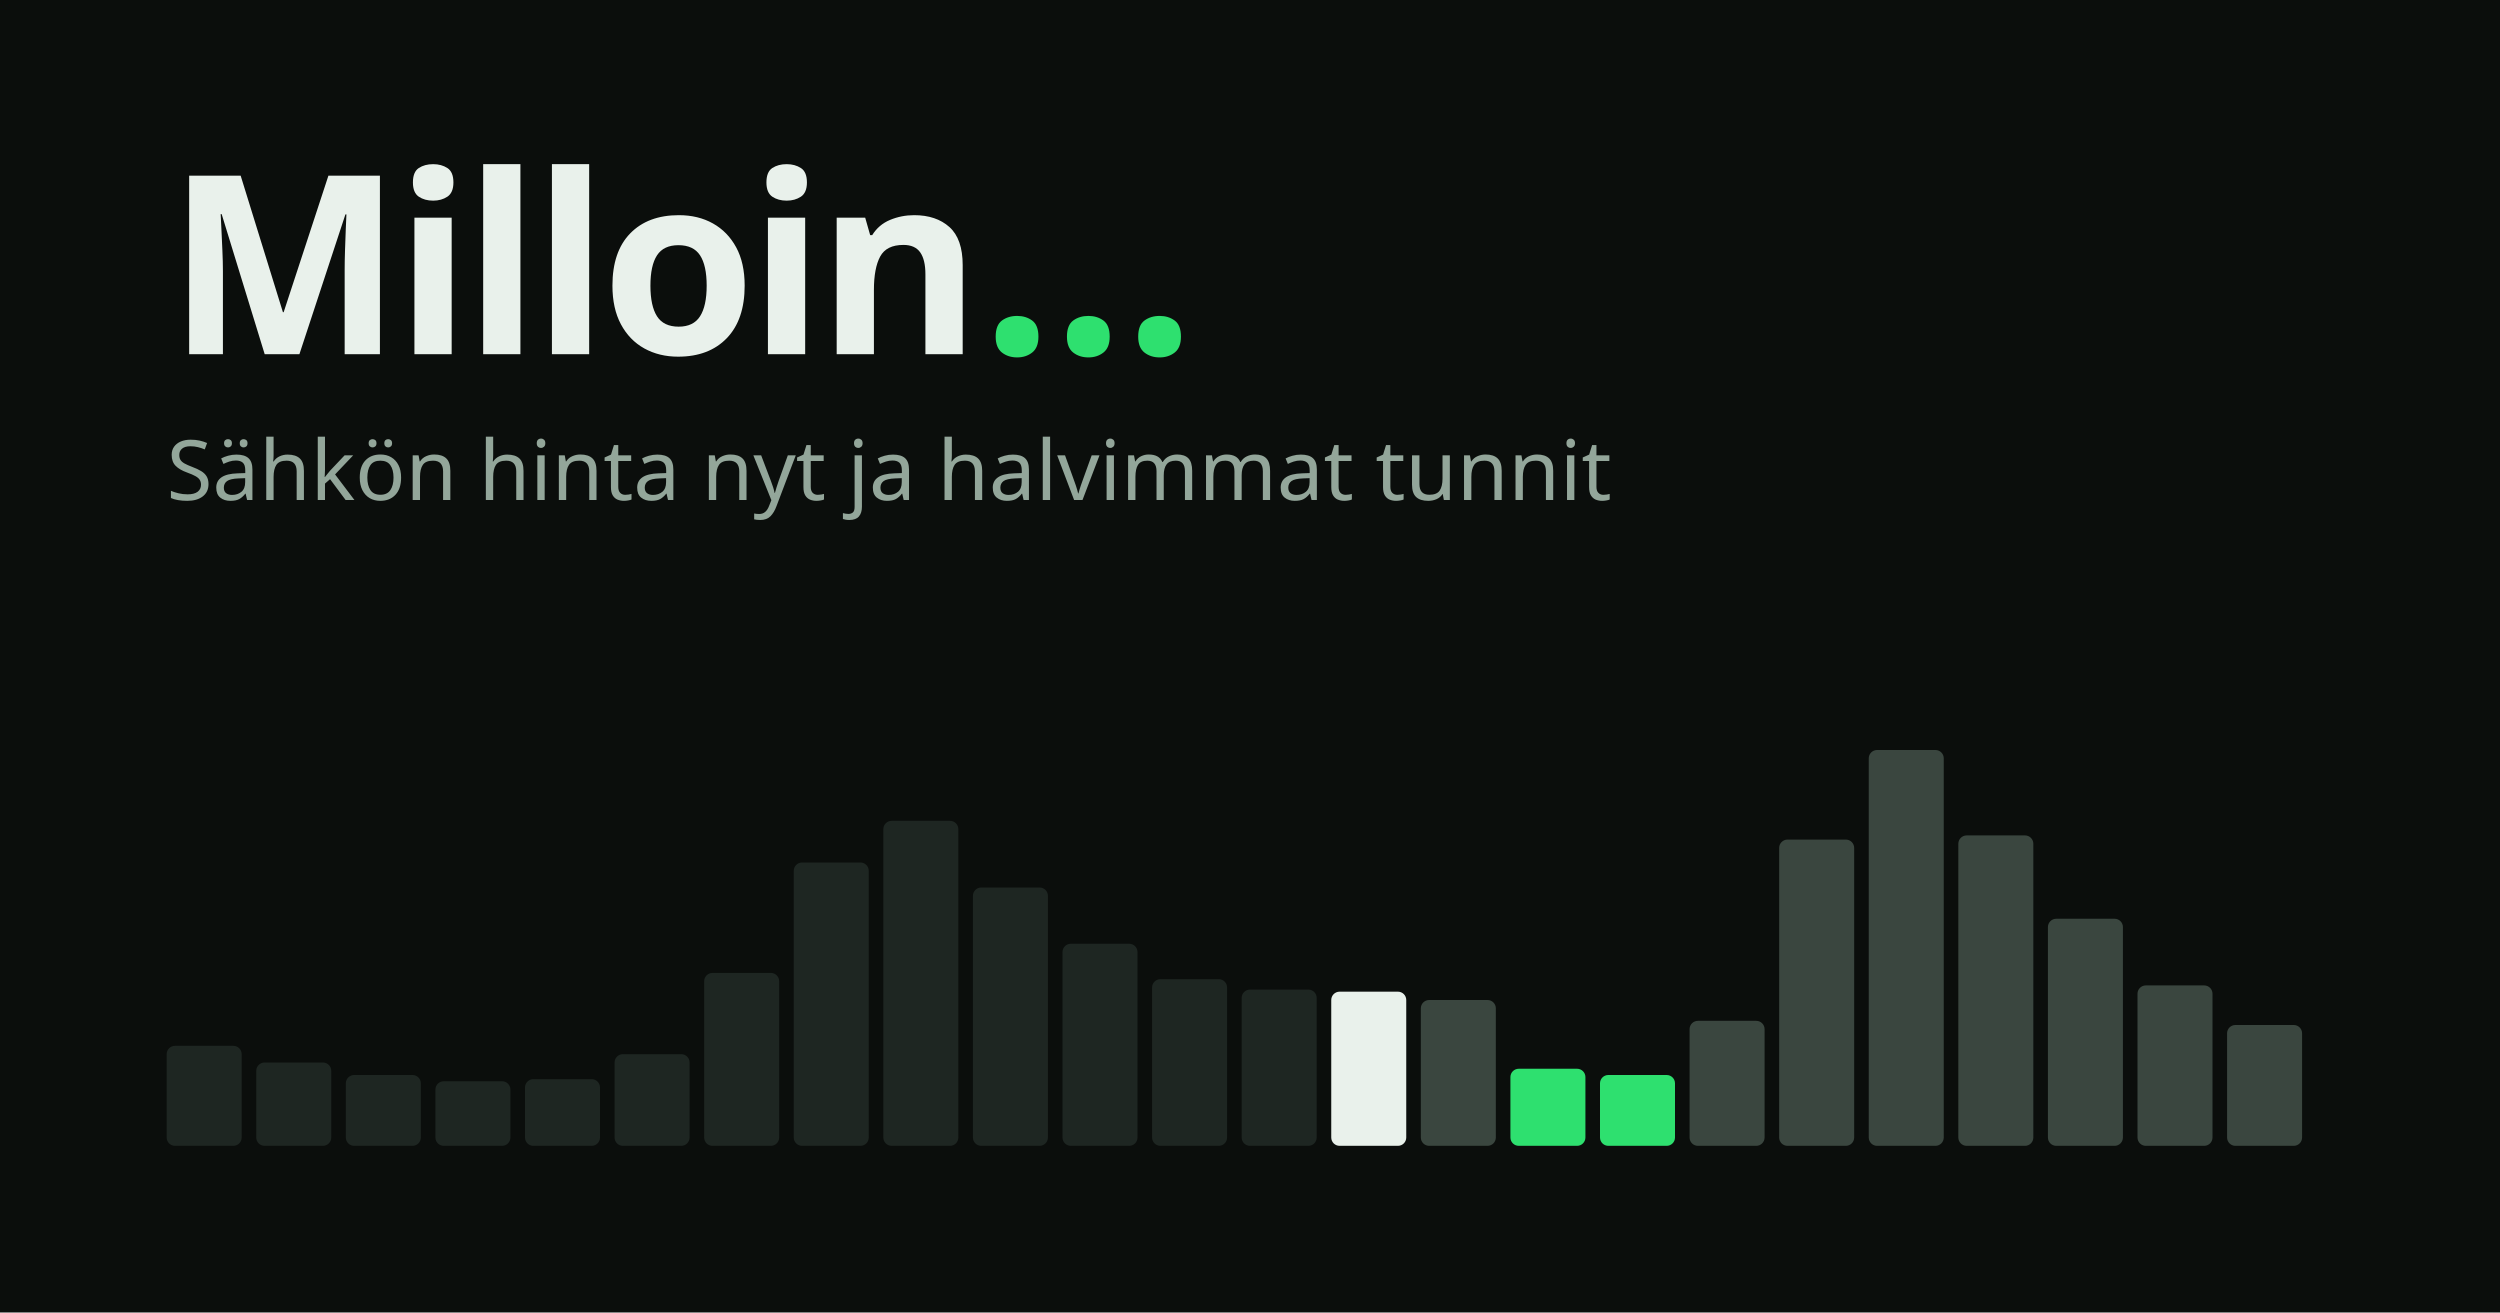
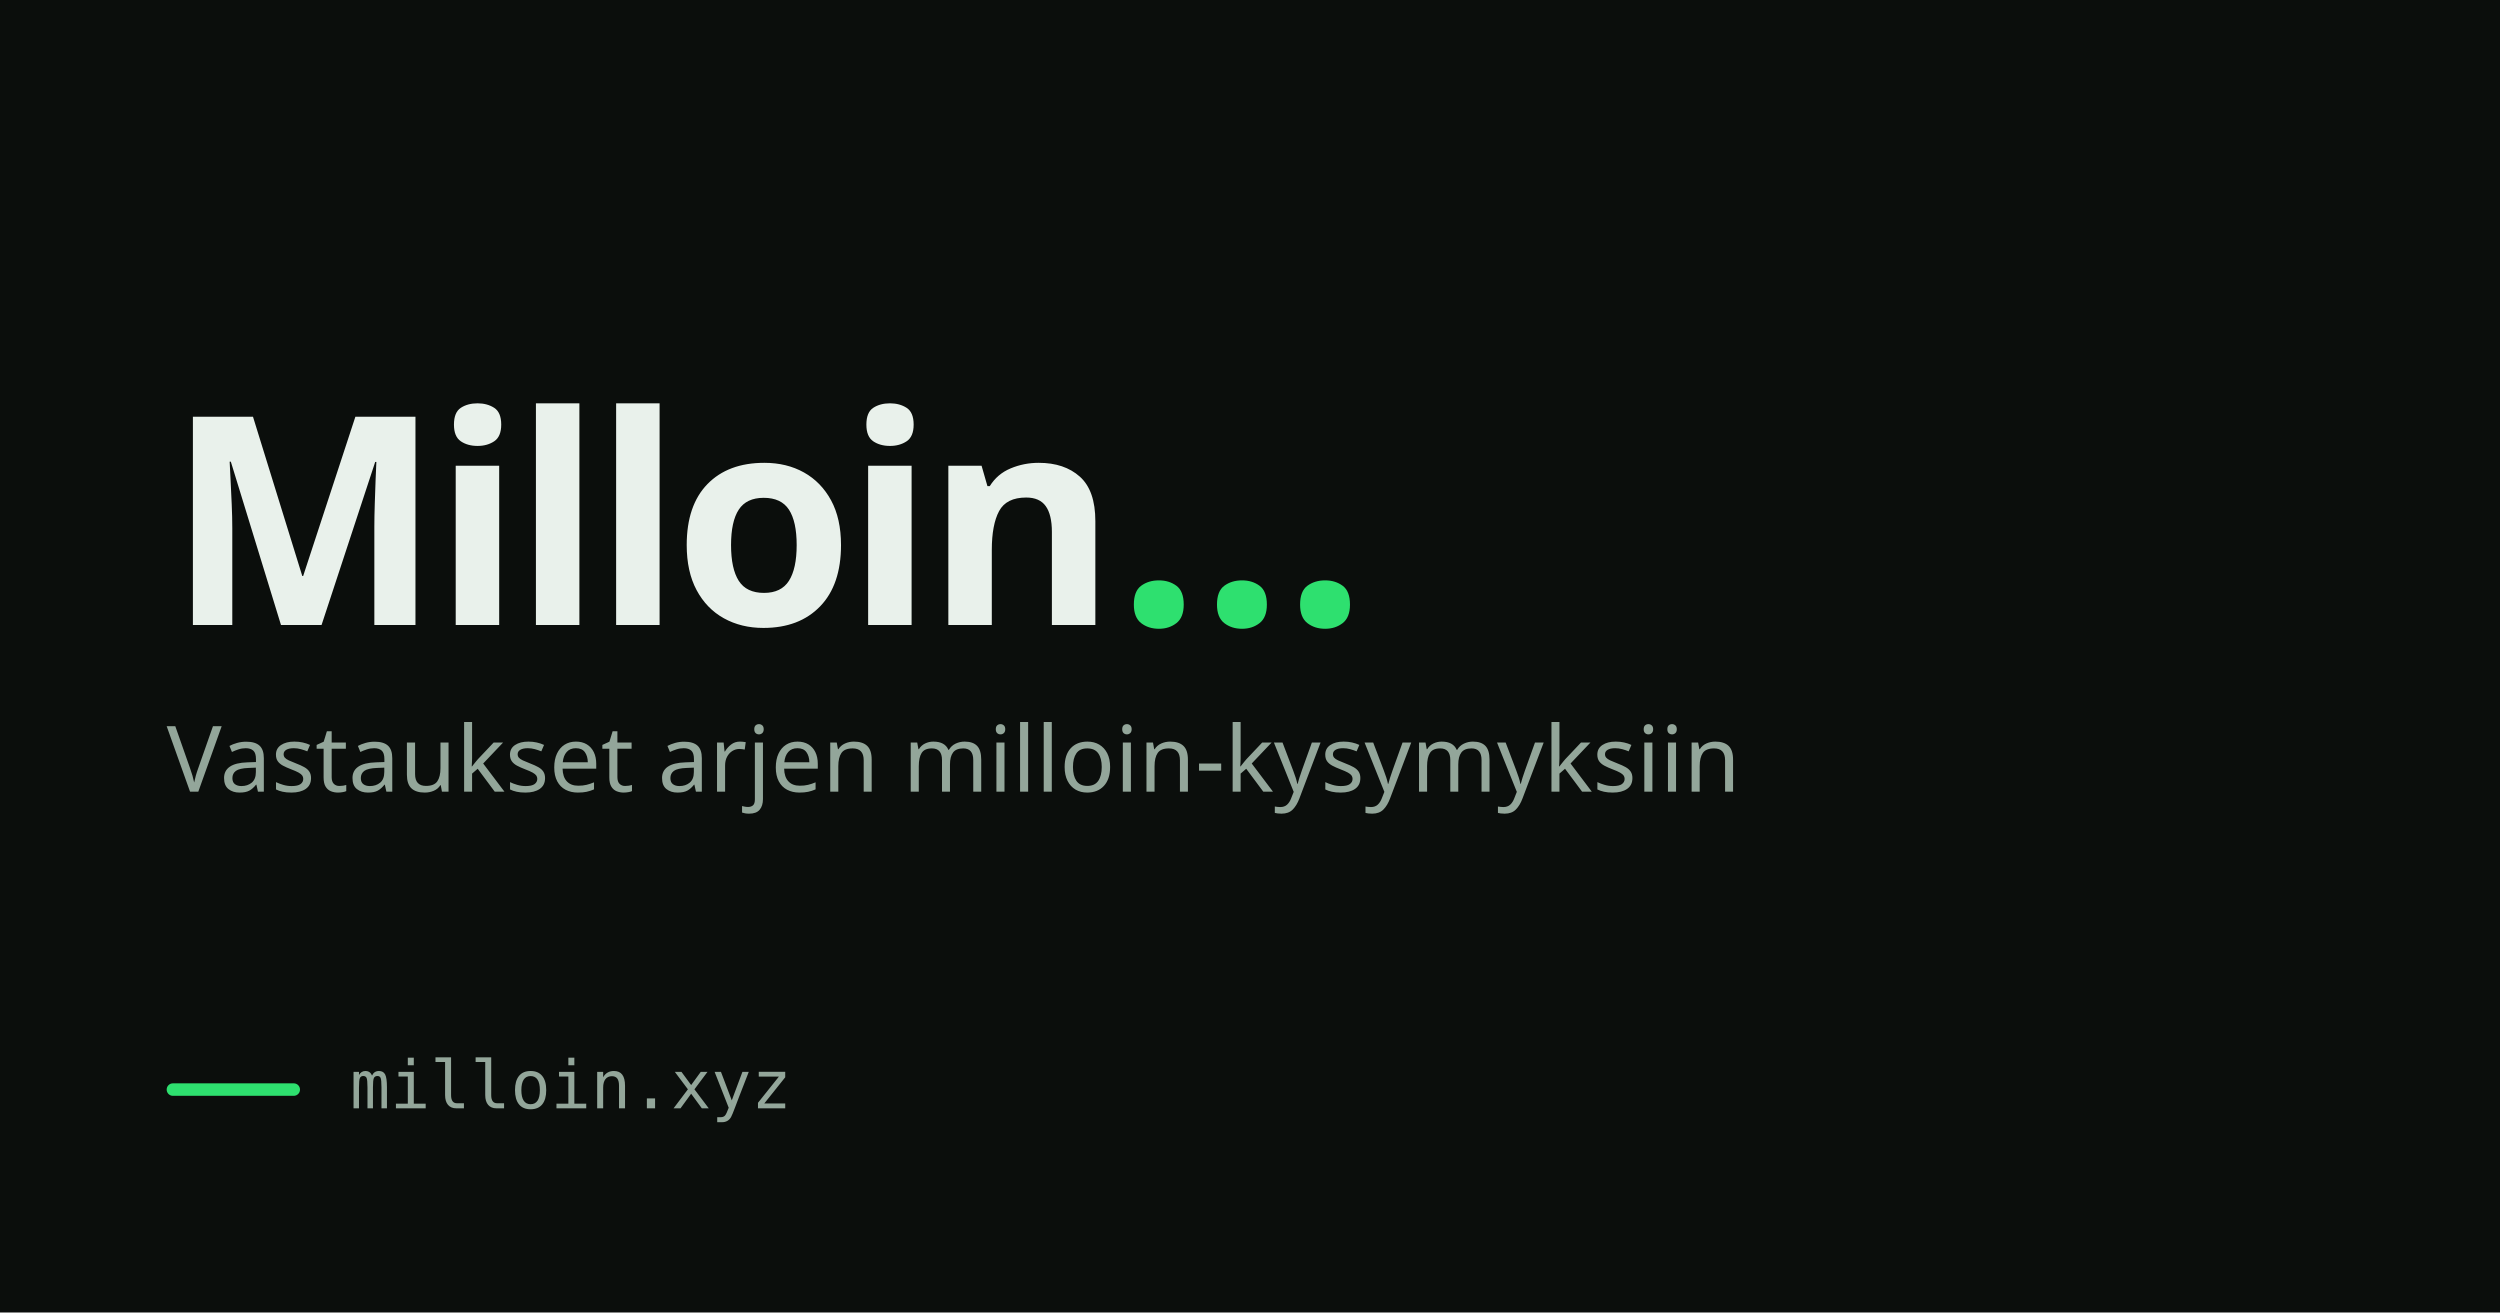
<svg xmlns="http://www.w3.org/2000/svg" width="1200" height="630" viewBox="0 0 1200 630">
  <rect width="1200" height="630" fill="#0B0E0C" />
-   <text x="80" y="170" font-family="'IBM Plex Sans', system-ui, sans-serif" font-size="120" font-weight="700" letter-spacing="-3.6" fill="#E9F1EB">Milloin<tspan fill="#2EE06F">…</tspan>
+   <text x="80" y="300" font-family="'IBM Plex Sans', system-ui, sans-serif" font-size="140" font-weight="700" letter-spacing="-4.2" fill="#E9F1EB">Milloin<tspan fill="#2EE06F">…</tspan>
  </text>
-   <text x="80" y="240" font-family="'IBM Plex Sans', system-ui, sans-serif" font-size="40" fill="#93A69A">Sähkön hinta nyt ja halvimmat tunnit</text>
-   <g>
-     <rect x="80" y="502" width="36" height="48" rx="4" fill="#1E2622" />
-     <rect x="123" y="510" width="36" height="40" rx="4" fill="#1E2622" />
-     <rect x="166" y="516" width="36" height="34" rx="4" fill="#1E2622" />
-     <rect x="209" y="519" width="36" height="31" rx="4" fill="#1E2622" />
-     <rect x="252" y="518" width="36" height="32" rx="4" fill="#1E2622" />
-     <rect x="295" y="506" width="36" height="44" rx="4" fill="#1E2622" />
-     <rect x="338" y="467" width="36" height="83" rx="4" fill="#1E2622" />
-     <rect x="381" y="414" width="36" height="136" rx="4" fill="#1E2622" />
-     <rect x="424" y="394" width="36" height="156" rx="4" fill="#1E2622" />
-     <rect x="467" y="426" width="36" height="124" rx="4" fill="#1E2622" />
-     <rect x="510" y="453" width="36" height="97" rx="4" fill="#1E2622" />
-     <rect x="553" y="470" width="36" height="80" rx="4" fill="#1E2622" />
-     <rect x="596" y="475" width="36" height="75" rx="4" fill="#1E2622" />
-     <rect x="639" y="476" width="36" height="74" rx="4" fill="#E9F1EB" />
-     <rect x="682" y="480" width="36" height="70" rx="4" fill="#3A463F" />
-     <rect x="725" y="513" width="36" height="37" rx="4" fill="#2EE06F" />
-     <rect x="768" y="516" width="36" height="34" rx="4" fill="#2EE06F" />
-     <rect x="811" y="490" width="36" height="60" rx="4" fill="#3A463F" />
-     <rect x="854" y="403" width="36" height="147" rx="4" fill="#3A463F" />
-     <rect x="897" y="360" width="36" height="190" rx="4" fill="#3A463F" />
-     <rect x="940" y="401" width="36" height="149" rx="4" fill="#3A463F" />
-     <rect x="983" y="441" width="36" height="109" rx="4" fill="#3A463F" />
-     <rect x="1026" y="473" width="36" height="77" rx="4" fill="#3A463F" />
-     <rect x="1069" y="492" width="36" height="58" rx="4" fill="#3A463F" />
-   </g>
+   <text x="80" y="380" font-family="'IBM Plex Sans', system-ui, sans-serif" font-size="44" fill="#93A69A">Vastaukset arjen milloin-kysymyksiin</text>
+   <rect x="80" y="520" width="64" height="6" rx="3" fill="#2EE06F" />
+   <text x="168" y="532" font-family="'IBM Plex Mono', ui-monospace, monospace" font-size="32" fill="#93A69A">milloin.xyz</text>
</svg>
